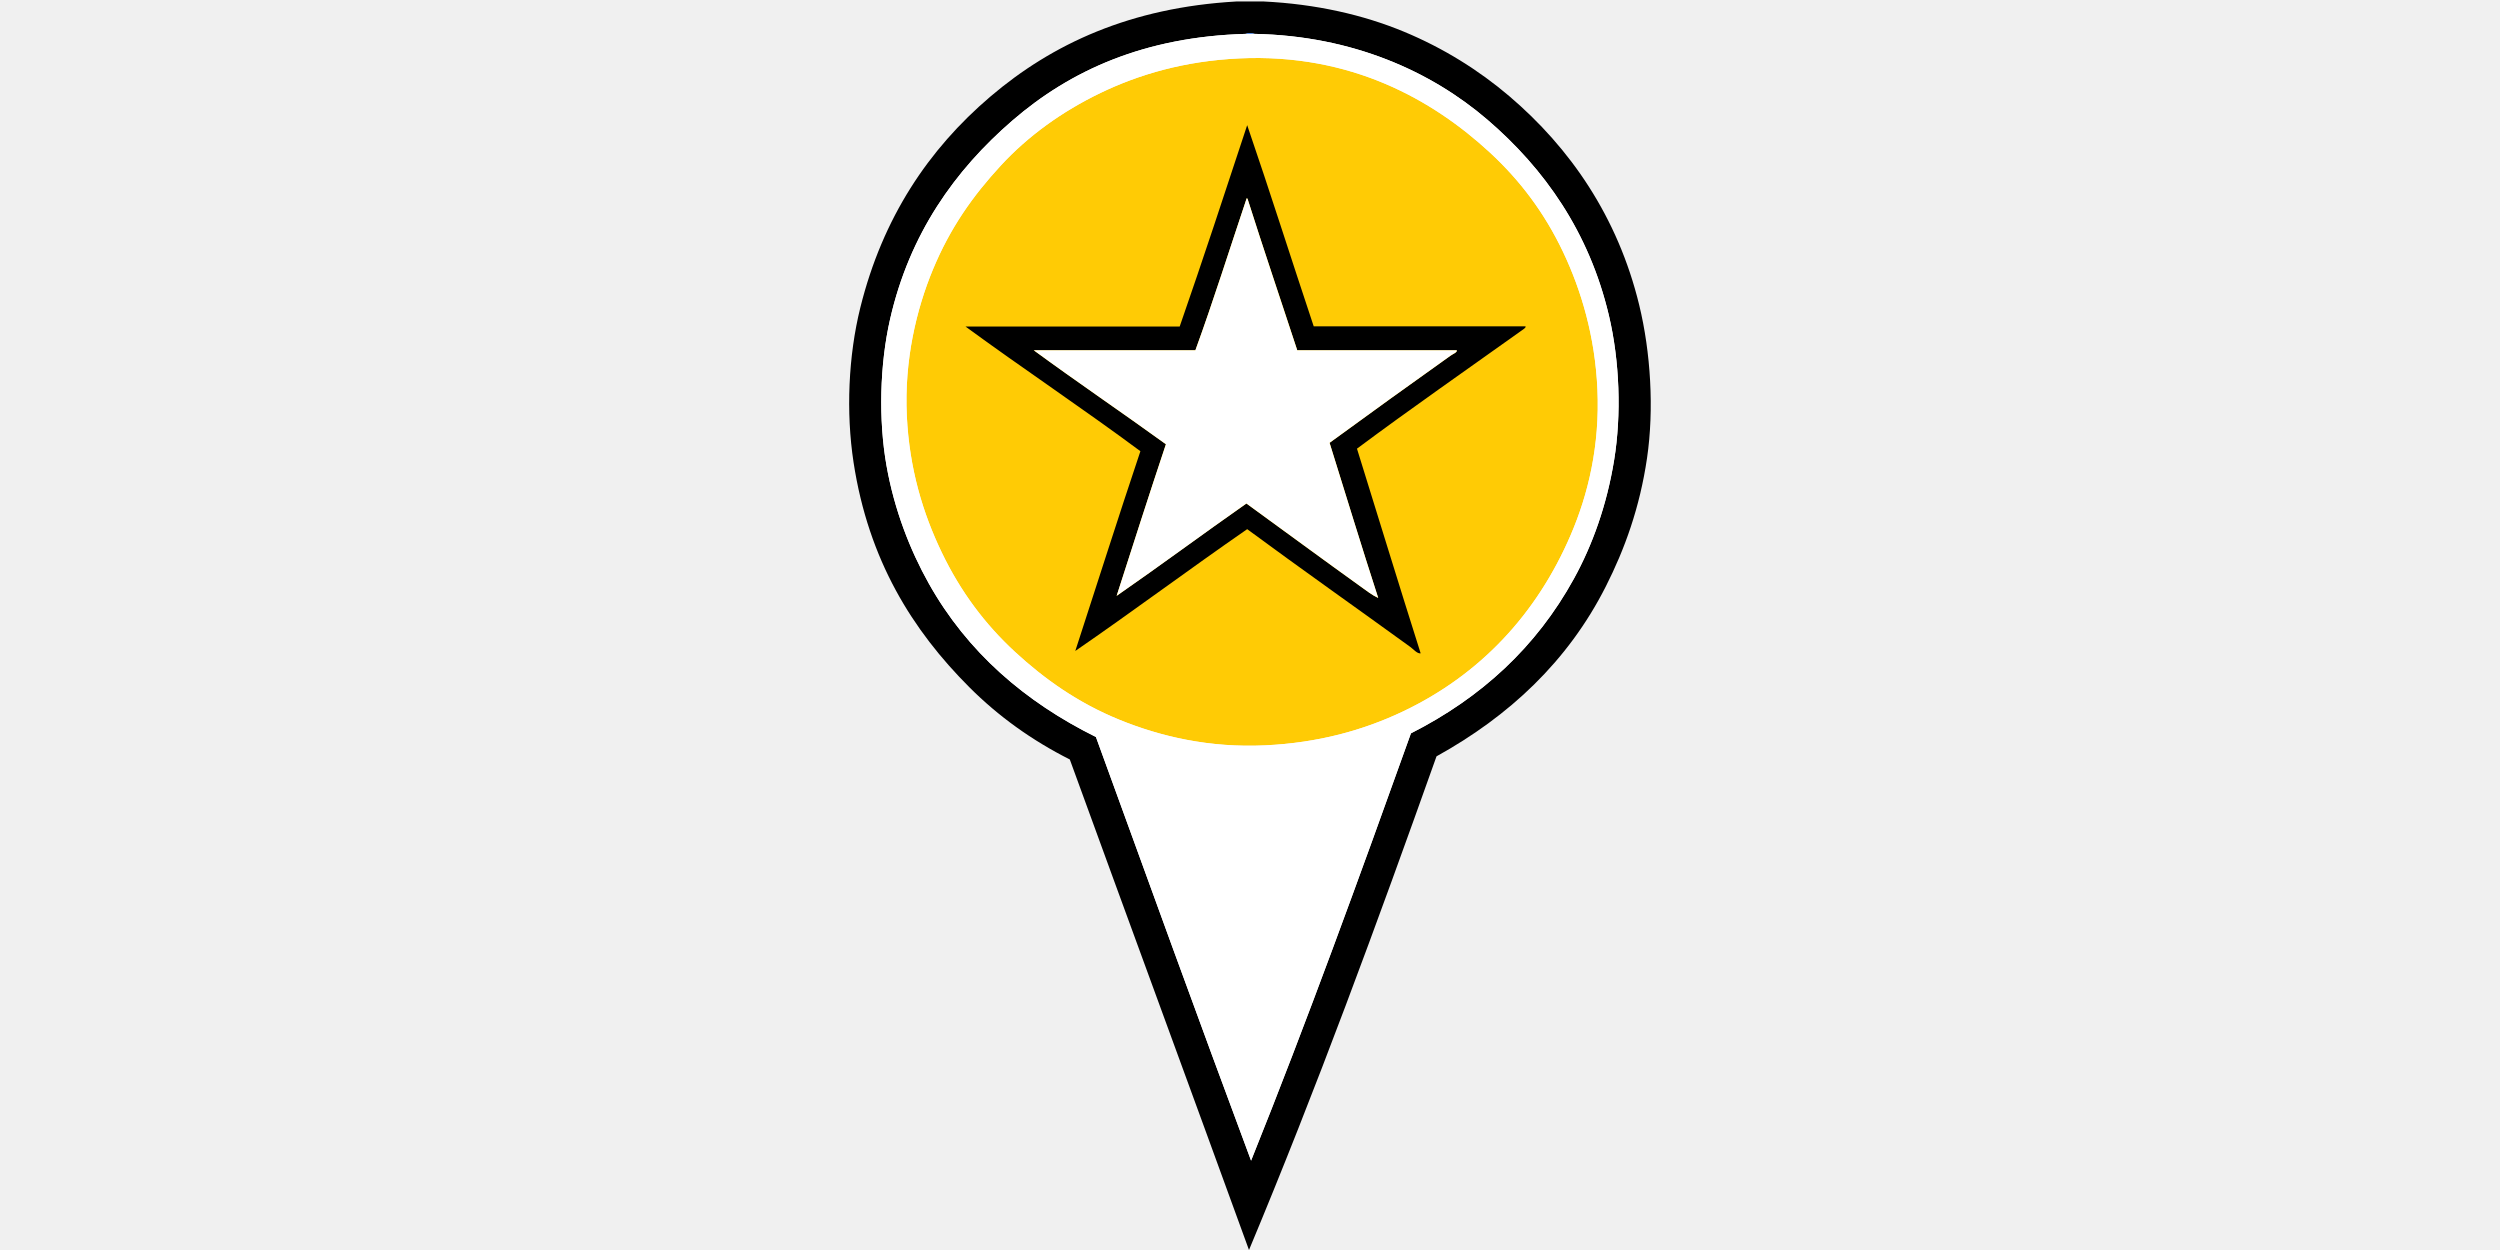
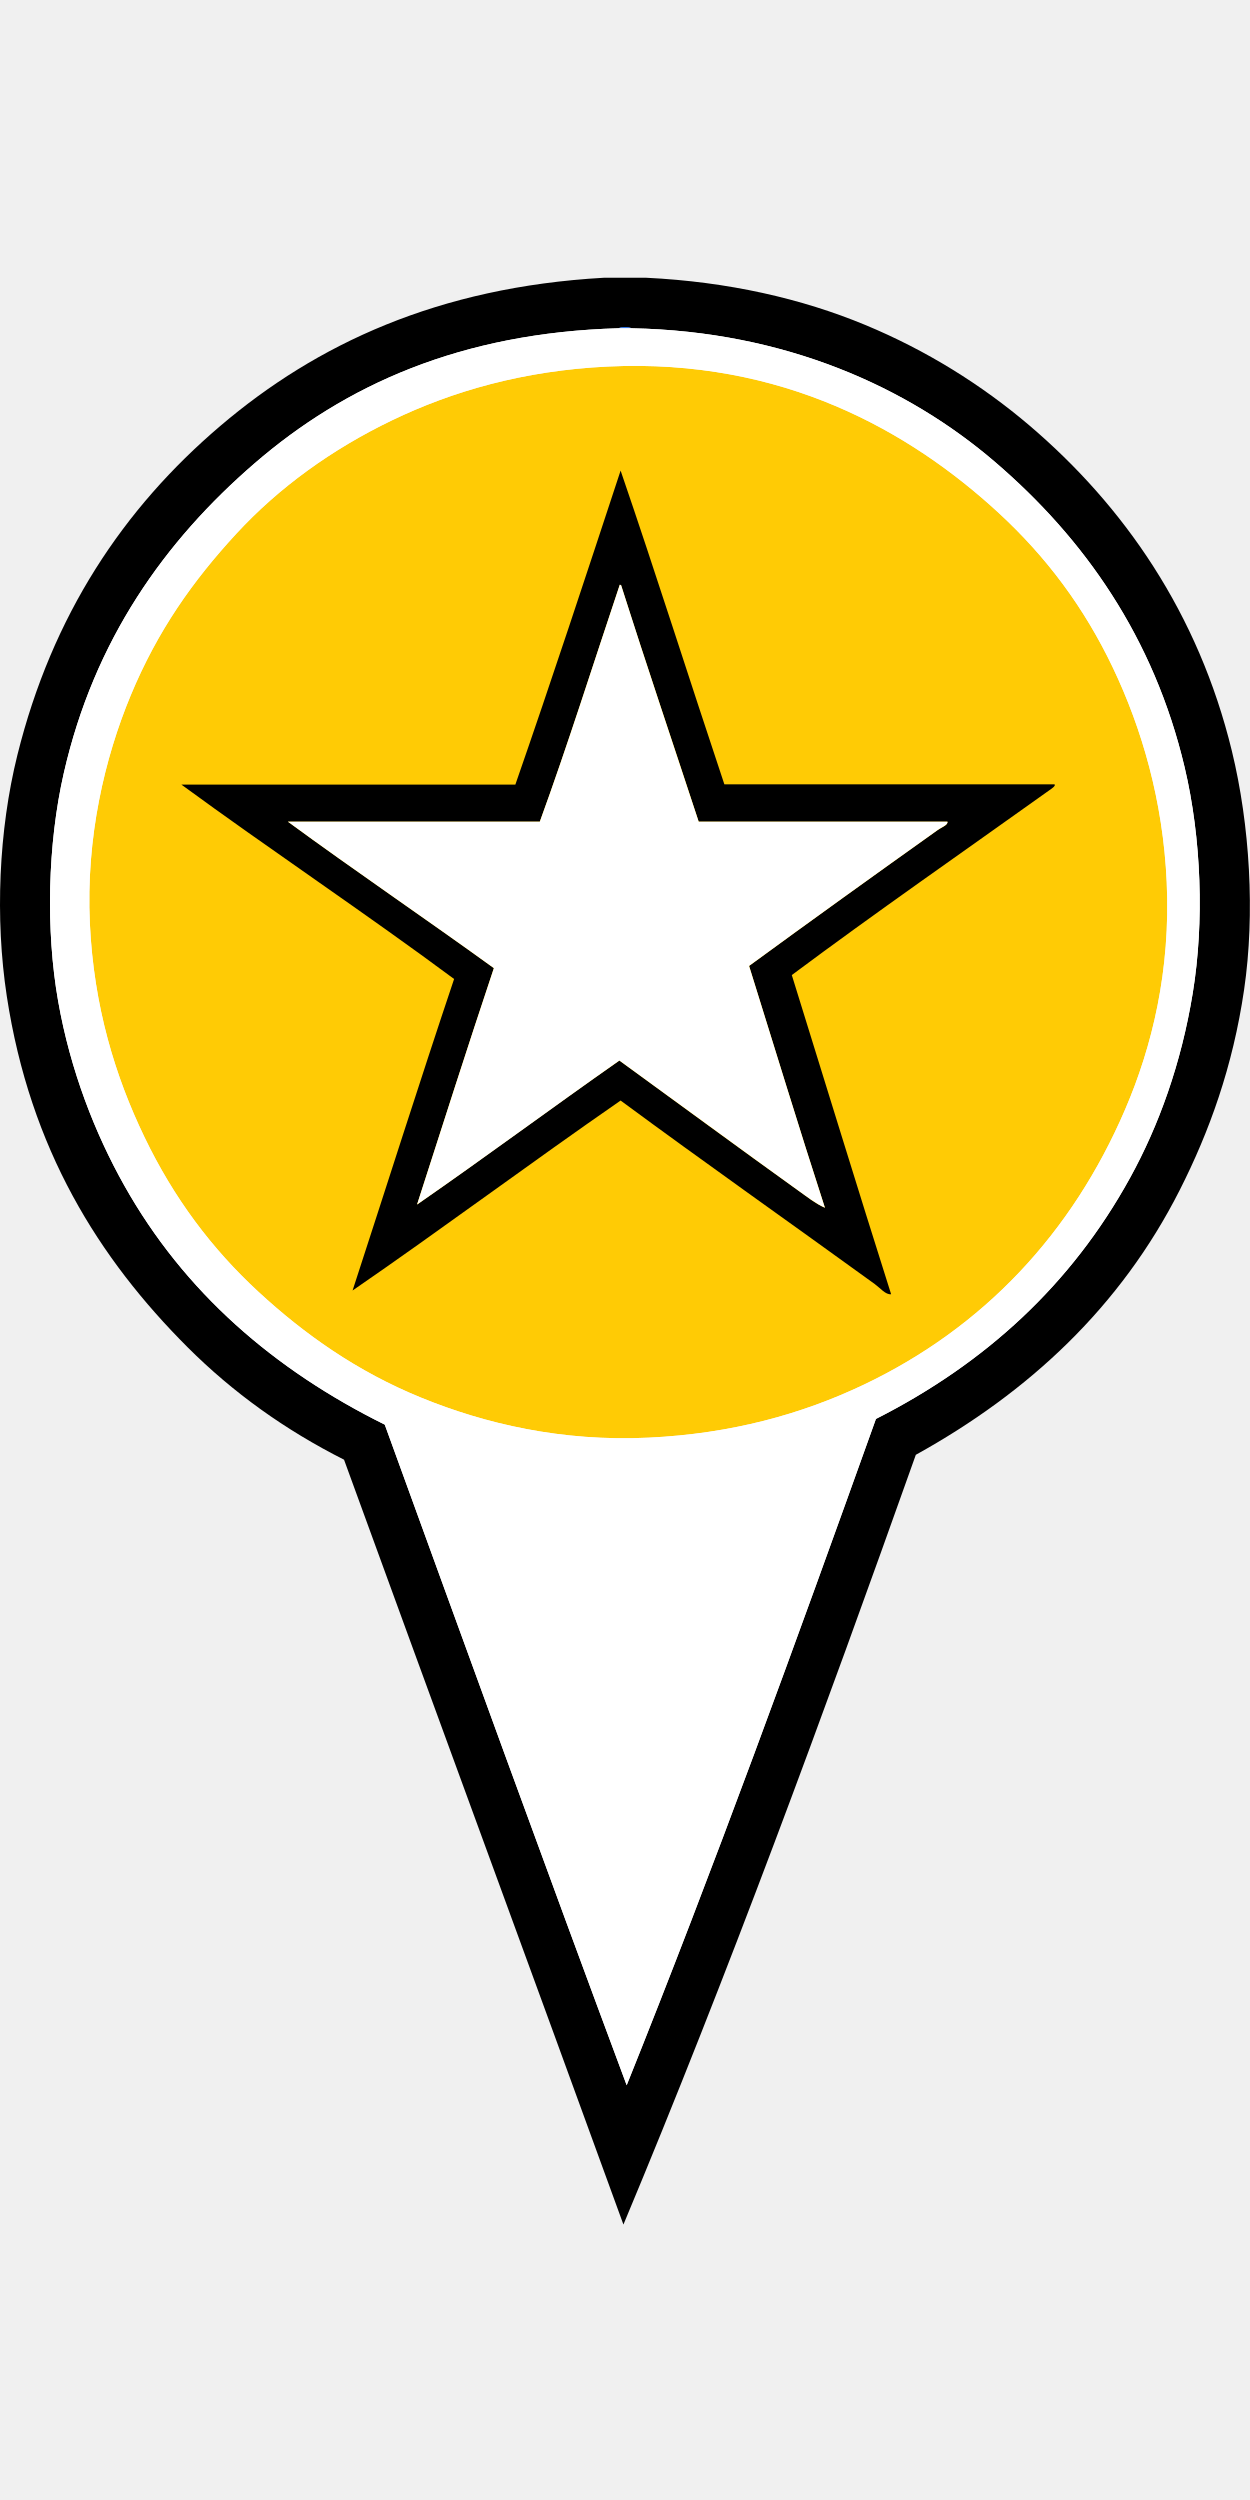
- <svg xmlns="http://www.w3.org/2000/svg" version="1.1" width="40" height="20" viewBox="0 -0.933 506 789" enable-background="new 0 -0.933 506 789" xml:space="preserve">
+ <svg xmlns="http://www.w3.org/2000/svg" version="1.1" width="20" height="40" viewBox="0 -0.933 506 789" enable-background="new 0 -0.933 506 789" xml:space="preserve">
  <defs>
</defs>
  <path fill-rule="evenodd" clip-rule="evenodd" d="M244.451,0c5.708,0,11.431,0,17.14,0c33.092,1.609,62.938,8.422,88.7,19.122  c24.817,10.304,47.136,24.287,66.283,40.56c38.442,32.709,68.563,76.179,82.087,131.886c7.28,29.935,9.46,65.85,4.951,96.615  c-4.556,31.196-14.092,57.501-26.056,81.119c-23.952,47.297-61.032,81.827-106.831,107.166  c-37.601,105.718-76.092,210.542-118.362,311.601c-37.575-103.339-75.497-206.328-113.098-309.619  c-23.94-12.087-45.018-27.222-63.31-45.501C40.04,397.031,12.198,352.78,2.749,290.819c-4.805-31.531-3.269-67.162,4.285-97.591  c14.082-56.723,42.951-99.871,82.111-133.211C128.108,26.825,177.436,3.789,244.451,0z M250.383,20.447  c-64.078,1.832-110.782,23.084-147.391,54.728c-36.276,31.346-64.86,71.423-77.157,125.297c-6.602,28.894-7.344,63.732-2.304,92.33  c4.966,28.261,15.011,53.675,26.702,74.518c24.324,43.385,60.747,74.766,105.519,96.936  c32.461,89.318,64.871,178.713,97.926,267.413c35.408-88.131,68.302-178.764,100.898-269.717  c44.362-22.515,79.089-54.345,102.868-97.593c11.617-21.091,20.73-46.244,25.39-74.854c4.682-28.608,3.517-62.579-3.294-91.337  c-12.437-52.598-40.624-92.625-76.811-123.65C367.68,44.473,318.14,21.66,255.659,20.447  C254.656,19.89,251.386,19.89,250.383,20.447z" />
  <path fill-rule="evenodd" clip-rule="evenodd" fill="#0060FF" d="M250.383,20.447c1.003-0.558,4.273-0.558,5.276,0  C253.898,20.447,252.141,20.447,250.383,20.447z" />
  <path fill-rule="evenodd" clip-rule="evenodd" fill="#FFCB05" d="M246.097,35.941c70.508-3.357,122.274,26.131,158.266,59.348  c19.17,17.709,34.455,38.058,46.171,62.653c11.641,24.448,20.262,53.677,21.747,86.719c1.635,35.829-5.944,66.693-16.818,91.995  c-21.5,50.145-57.342,88.365-105.84,111.452c-25.141,11.964-53.676,19.839-87.041,21.425c-35.309,1.684-66.296-5.673-91.994-16.15  c-26.107-10.625-47.409-25.761-65.949-42.875c-18.974-17.5-34.319-38.023-46.159-62.643c-11.877-24.671-20.508-52.81-22.094-86.384  c-1.659-35.023,6.057-67.2,16.485-92.329c10.873-26.194,25.104-46.369,42.863-65.613c17.041-18.466,38.405-34.01,62.977-45.837  C183.084,45.972,211.716,37.576,246.097,35.941z" />
  <path fill-rule="evenodd" clip-rule="evenodd" fill="#FFFFFF" d="M255.659,20.447c62.481,1.213,112.021,24.026,147.07,54.072  c36.187,31.024,64.374,71.052,76.811,123.65c6.811,28.758,7.976,62.729,3.294,91.337c-4.659,28.609-13.772,53.762-25.39,74.854  c-23.779,43.248-58.506,75.078-102.868,97.593c-32.597,90.953-65.49,181.586-100.898,269.717  c-33.056-88.7-65.465-178.095-97.926-267.413c-44.771-22.17-81.195-53.551-105.519-96.936  c-11.691-20.843-21.736-46.257-26.702-74.518c-5.04-28.598-4.298-63.436,2.304-92.33c12.297-53.874,40.881-93.951,77.157-125.297  c36.609-31.644,83.313-52.896,147.391-54.728C252.141,20.447,253.898,20.447,255.659,20.447z M158.711,57.7  c-24.572,11.827-45.937,27.371-62.977,45.837c-17.76,19.245-31.99,39.419-42.863,65.613c-10.428,25.129-18.144,57.306-16.485,92.329  c1.586,33.575,10.217,61.713,22.094,86.384c11.84,24.62,27.185,45.143,46.159,62.643c18.54,17.114,39.842,32.25,65.949,42.875  c25.698,10.478,56.685,17.834,91.994,16.15c33.364-1.586,61.9-9.461,87.041-21.425c48.498-23.087,84.34-61.307,105.84-111.452  c10.874-25.302,18.453-56.166,16.818-91.995c-1.485-33.042-10.106-62.271-21.747-86.719c-11.716-24.595-27.001-44.944-46.171-62.653  c-35.991-33.217-87.758-62.705-158.266-59.348C211.716,37.576,183.084,45.972,158.711,57.7z" />
  <path d="M251.222,78.067c14.399,42,27.899,84.8,42,127c44.5,0,89.1,0,133.6,0c0.799,0.5-1.301,1.9-2.201,2.5  c-34.299,24.5-70.299,49.5-104.1,74.7c13.4,43.1,26.6,86.3,40.201,129.2c-2.201,0.301-4.4-2.5-6.602-4.1  c-33.799-24.5-69.299-49.5-102.899-74.3c-36.4,25.2-72.601,52.2-108.5,76.899c13.7-42,27.1-84.399,41.1-126.1  c-36.1-26.8-74.8-52.6-110.4-78.7c45.1,0,90.1,0,135.2,0C223.222,163.167,237.222,120.567,251.222,78.067z M218.522,220.167  c-34,0-68,0-102,0c26.7,19.6,55.9,39.4,83.4,59.3c-10.601,31.7-20.801,63.7-31.101,95.7c27.601-19.2,54.4-39.1,81.9-58.3  c23.899,17.4,48.6,35.6,72.5,52.7c3.398,2.399,6.799,5.2,10.699,6.899c-10.5-32.3-20.5-65.2-30.699-97.899  c24.898-18.2,51.199-37.1,76.199-54.9c1.699-1.2,4.4-2.1,4.1-3.5c-33.6,0-67.1,0-100.7,0c-10.399-31.9-21.2-63.5-31.399-95.7  c-0.4,0-0.5-0.5-0.601,0C240.122,156.367,229.922,188.867,218.522,220.167z" />
  <path fill="#FFFFFF" d="M250.822,124.467c0.101-0.5,0.3,0,0.601,0c10.199,32.1,20.899,63.8,31.399,95.7c33.6,0,67.1,0,100.7,0  c0.301,1.4-2.4,2.2-4.1,3.5c-25,17.8-51.301,36.7-76.199,54.9c10.199,32.6,20.199,65.5,30.699,97.899  c-3.801-1.699-7.301-4.5-10.699-6.899c-23.801-17.101-48.5-35.3-72.5-52.7c-27.5,19.3-54.3,39.2-81.9,58.3  c10.3-32,20.5-64,31.101-95.7c-27.5-19.9-56.7-39.7-83.4-59.3c34,0,68,0,102,0C229.922,188.867,240.122,156.367,250.822,124.467z" />
</svg>
